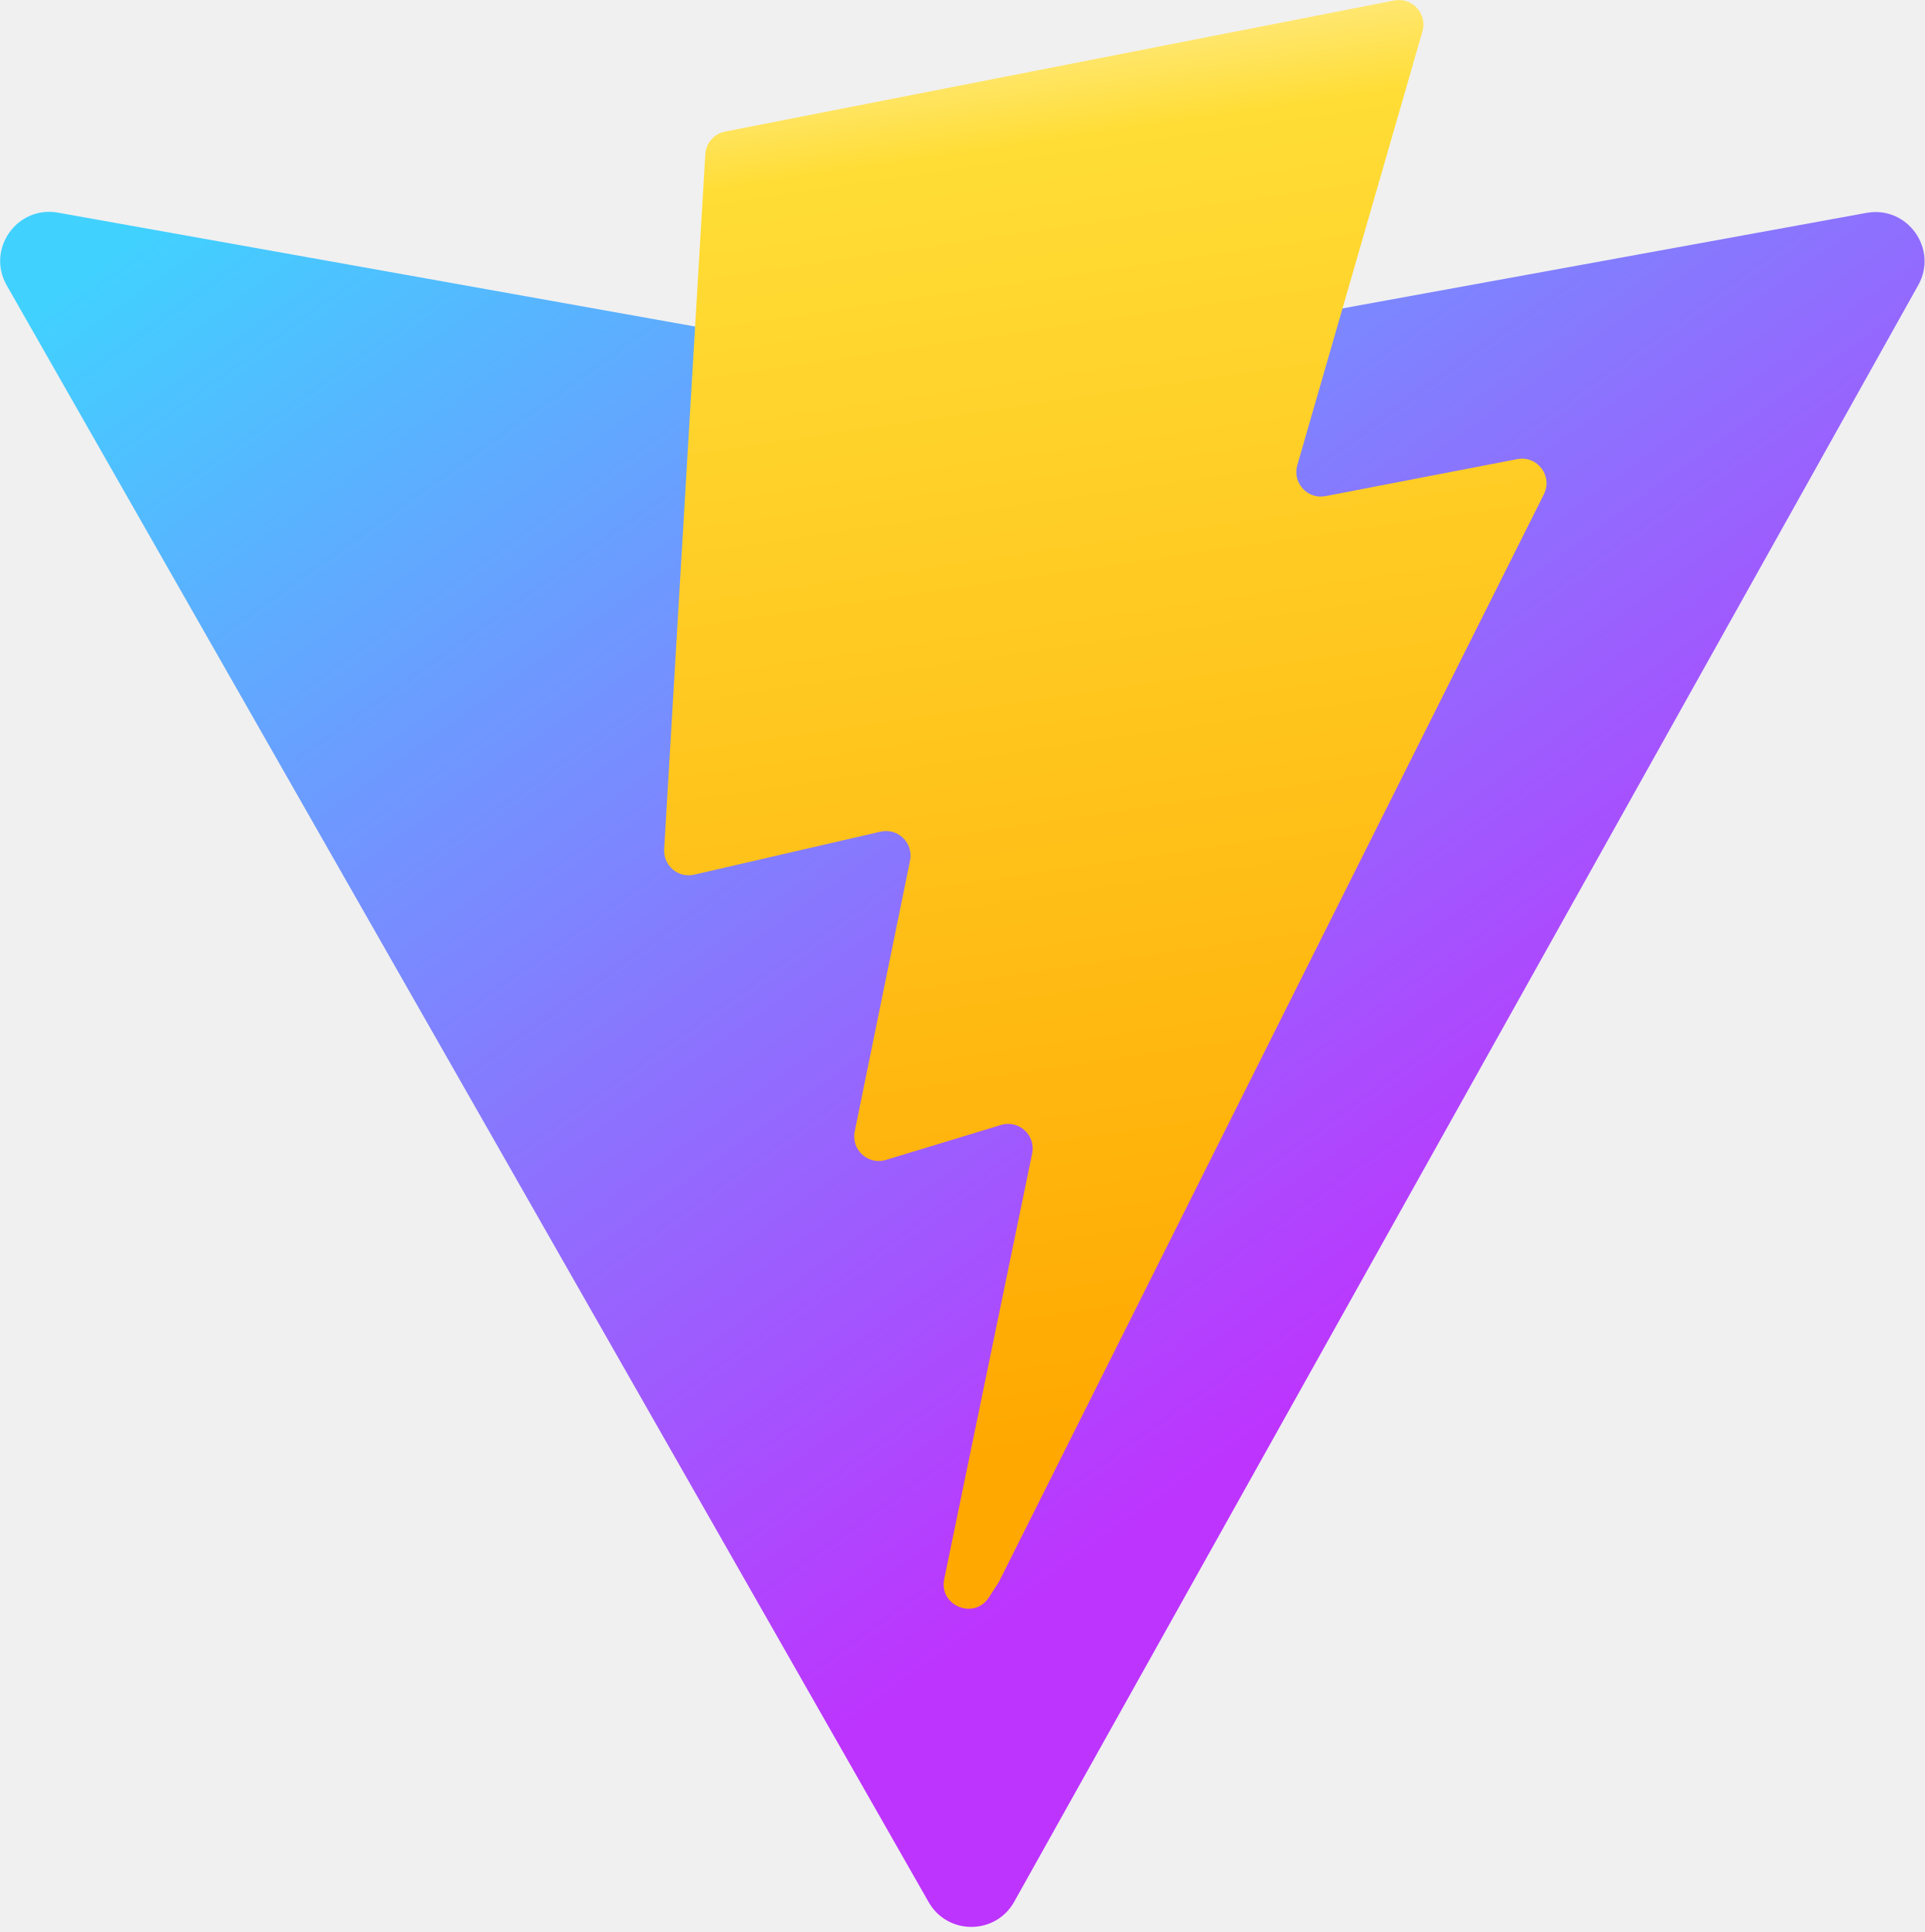
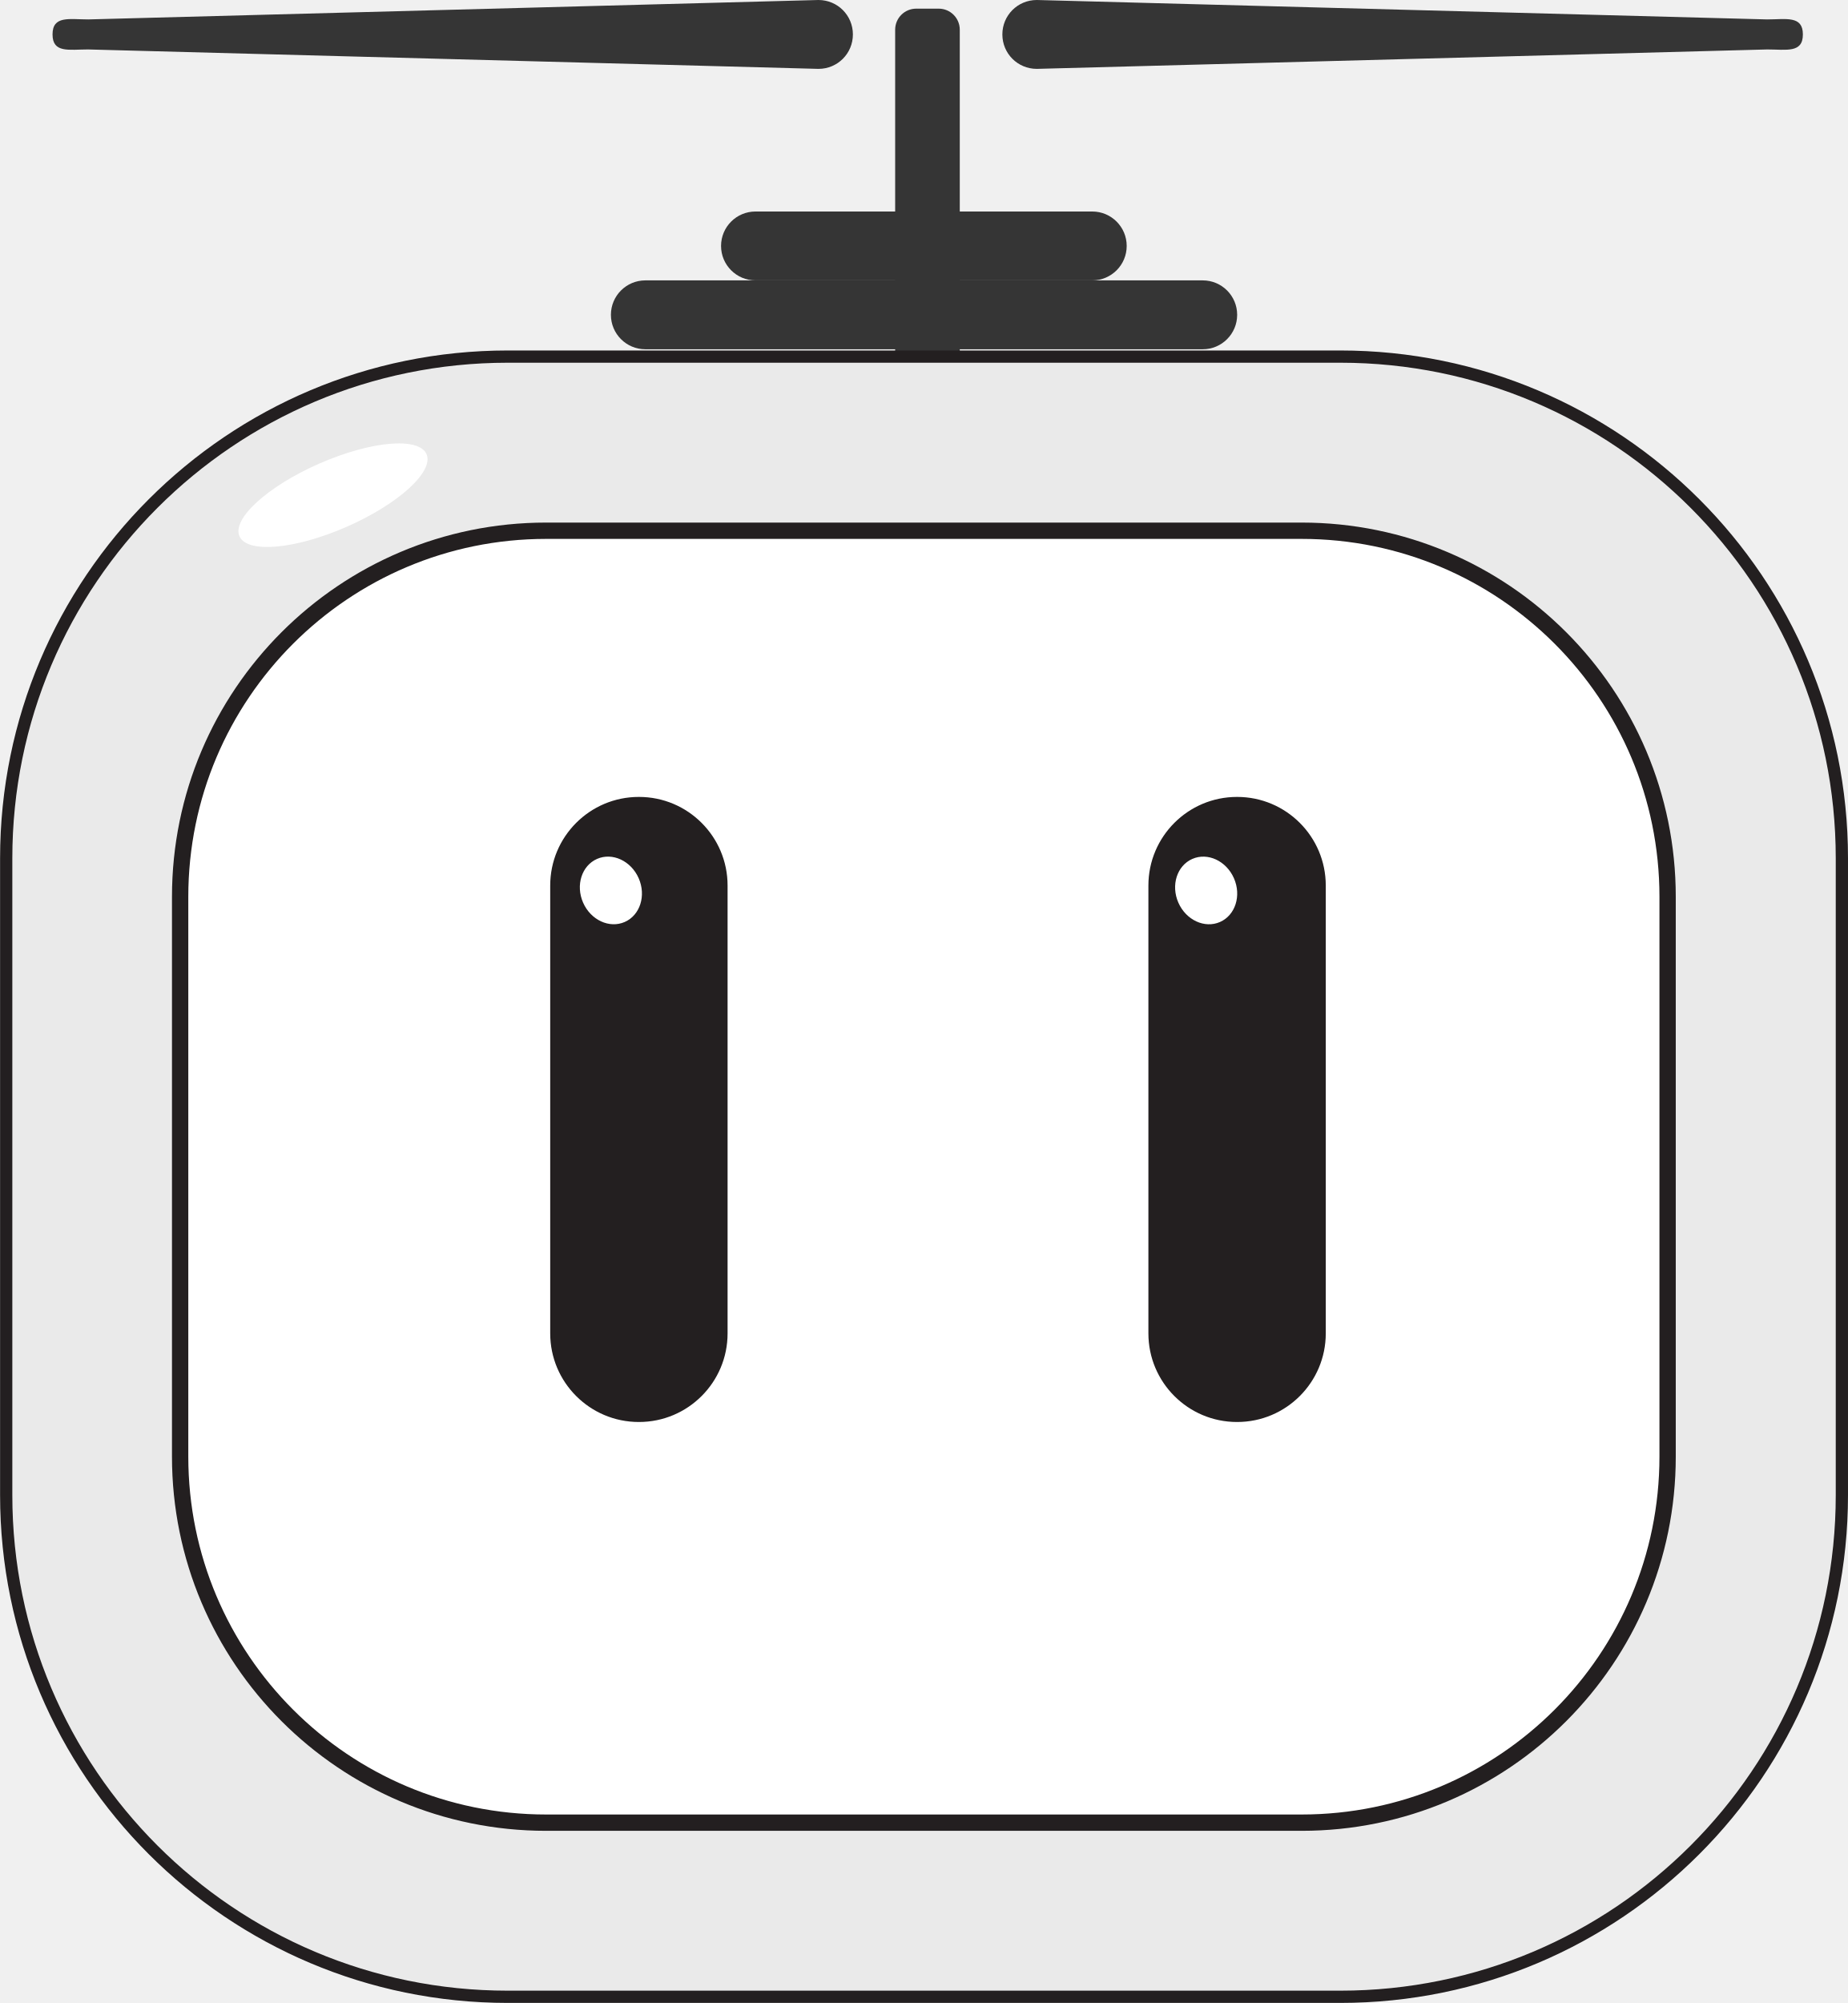
- <svg xmlns="http://www.w3.org/2000/svg" aria-hidden="true" role="img" class="iconify iconify--logos" width="31.88" height="32" preserveAspectRatio="xMidYMid meet" viewBox="0 0 256 257">
+ <svg xmlns="http://www.w3.org/2000/svg" id="Layer_1" data-name="Layer 1" viewBox="0 0 113.25 122.73">
  <defs>
-     <linearGradient id="IconifyId1813088fe1fbc01fb466" x1="-.828%" x2="57.636%" y1="7.652%" y2="78.411%">
-       <stop offset="0%" stop-color="#41D1FF" />
-       <stop offset="100%" stop-color="#BD34FE" />
-     </linearGradient>
-     <linearGradient id="IconifyId1813088fe1fbc01fb467" x1="43.376%" x2="50.316%" y1="2.242%" y2="89.03%">
-       <stop offset="0%" stop-color="#FFEA83" />
-       <stop offset="8.333%" stop-color="#FFDD35" />
-       <stop offset="100%" stop-color="#FFA800" />
-     </linearGradient>
+     <style>
+       .cls-1, .cls-2 {
+         fill: #fff;
+       }
+ 
+       .cls-3 {
+         fill: #eaeaea;
+         stroke-width: .75px;
+       }
+ 
+       .cls-3, .cls-2 {
+         stroke: #231f20;
+       }
+ 
+       .cls-3, .cls-2, .cls-4 {
+         stroke-miterlimit: 10;
+       }
+ 
+       .cls-5 {
+         fill: #353535;
+       }
+ 
+       .cls-4 {
+         fill: #231f20;
+         stroke: #fff;
+       }
+     </style>
  </defs>
-   <path fill="url(#IconifyId1813088fe1fbc01fb466)" d="M255.153 37.938L134.897 252.976c-2.483 4.44-8.862 4.466-11.382.048L.875 37.958c-2.746-4.814 1.371-10.646 6.827-9.67l120.385 21.517a6.537 6.537 0 0 0 2.322-.004l117.867-21.483c5.438-.991 9.574 4.796 6.877 9.62Z" />
-   <path fill="url(#IconifyId1813088fe1fbc01fb467)" d="M185.432.063L96.44 17.501a3.268 3.268 0 0 0-2.634 3.014l-5.474 92.456a3.268 3.268 0 0 0 3.997 3.378l24.777-5.718c2.318-.535 4.413 1.507 3.936 3.838l-7.361 36.047c-.495 2.426 1.782 4.5 4.151 3.78l15.304-4.649c2.372-.72 4.652 1.36 4.15 3.788l-11.698 56.621c-.732 3.542 3.979 5.473 5.943 2.437l1.313-2.028l72.516-144.72c1.215-2.423-.88-5.186-3.54-4.672l-25.505 4.922c-2.396.462-4.435-1.77-3.759-4.114l16.646-57.705c.677-2.35-1.37-4.583-3.769-4.113Z" />
+   <rect class="cls-5" x="44.41" y="10.98" width="24.86" height="3.96" rx="1.29" ry="1.29" transform="translate(43.88 69.8) rotate(-90)" />
+   <rect class="cls-3" x=".38" y="21.85" width="112.5" height="100.5" rx="30.74" ry="30.74" />
+   <rect class="cls-2" x="11.04" y="32.52" width="91.16" height="79.16" rx="22.43" ry="22.43" />
+   <rect class="cls-4" x="69.88" y="48.33" width="11.87" height="39.3" rx="5.93" ry="5.93" />
+   <rect class="cls-4" x="33.22" y="48.33" width="11.87" height="39.3" rx="5.93" ry="5.93" />
+   <rect class="cls-5" x="37.44" y="17.18" width="38.38" height="4.22" rx="2.11" ry="2.11" />
+   <rect class="cls-5" x="44.19" y="12.96" width="24.86" height="4.22" rx="2.11" ry="2.11" />
+   <path class="cls-5" d="M50.16,4.22L5.4,3.03c-1.17,0-2.18,.24-2.18-.92h0c0-1.17,1.03-.92,2.19-.92L50.16,0c1.17,0,2.11,.94,2.11,2.11h0c0,1.17-.94,2.11-2.11,2.11Z" />
+   <ellipse class="cls-1" cx="20.41" cy="30.34" rx="6.26" ry="2.11" transform="translate(-10.48 10.77) rotate(-23.71)" />
+   <ellipse class="cls-1" cx="37.44" cy="54.56" rx="1.86" ry="2.11" transform="translate(-18.78 19.66) rotate(-23.71)" />
+   <ellipse class="cls-1" cx="73.92" cy="54.56" rx="1.86" ry="2.11" transform="translate(-15.7 34.33) rotate(-23.71)" />
+   <path class="cls-5" d="M63.54,4.22l44.77-1.19c1.17,0,2.18,.24,2.18-.92h0c0-1.17-1.03-.92-2.19-.92L63.54,0c-1.17,0-2.11,.94-2.11,2.11h0c0,1.17,.94,2.11,2.11,2.11Z" />
</svg>
